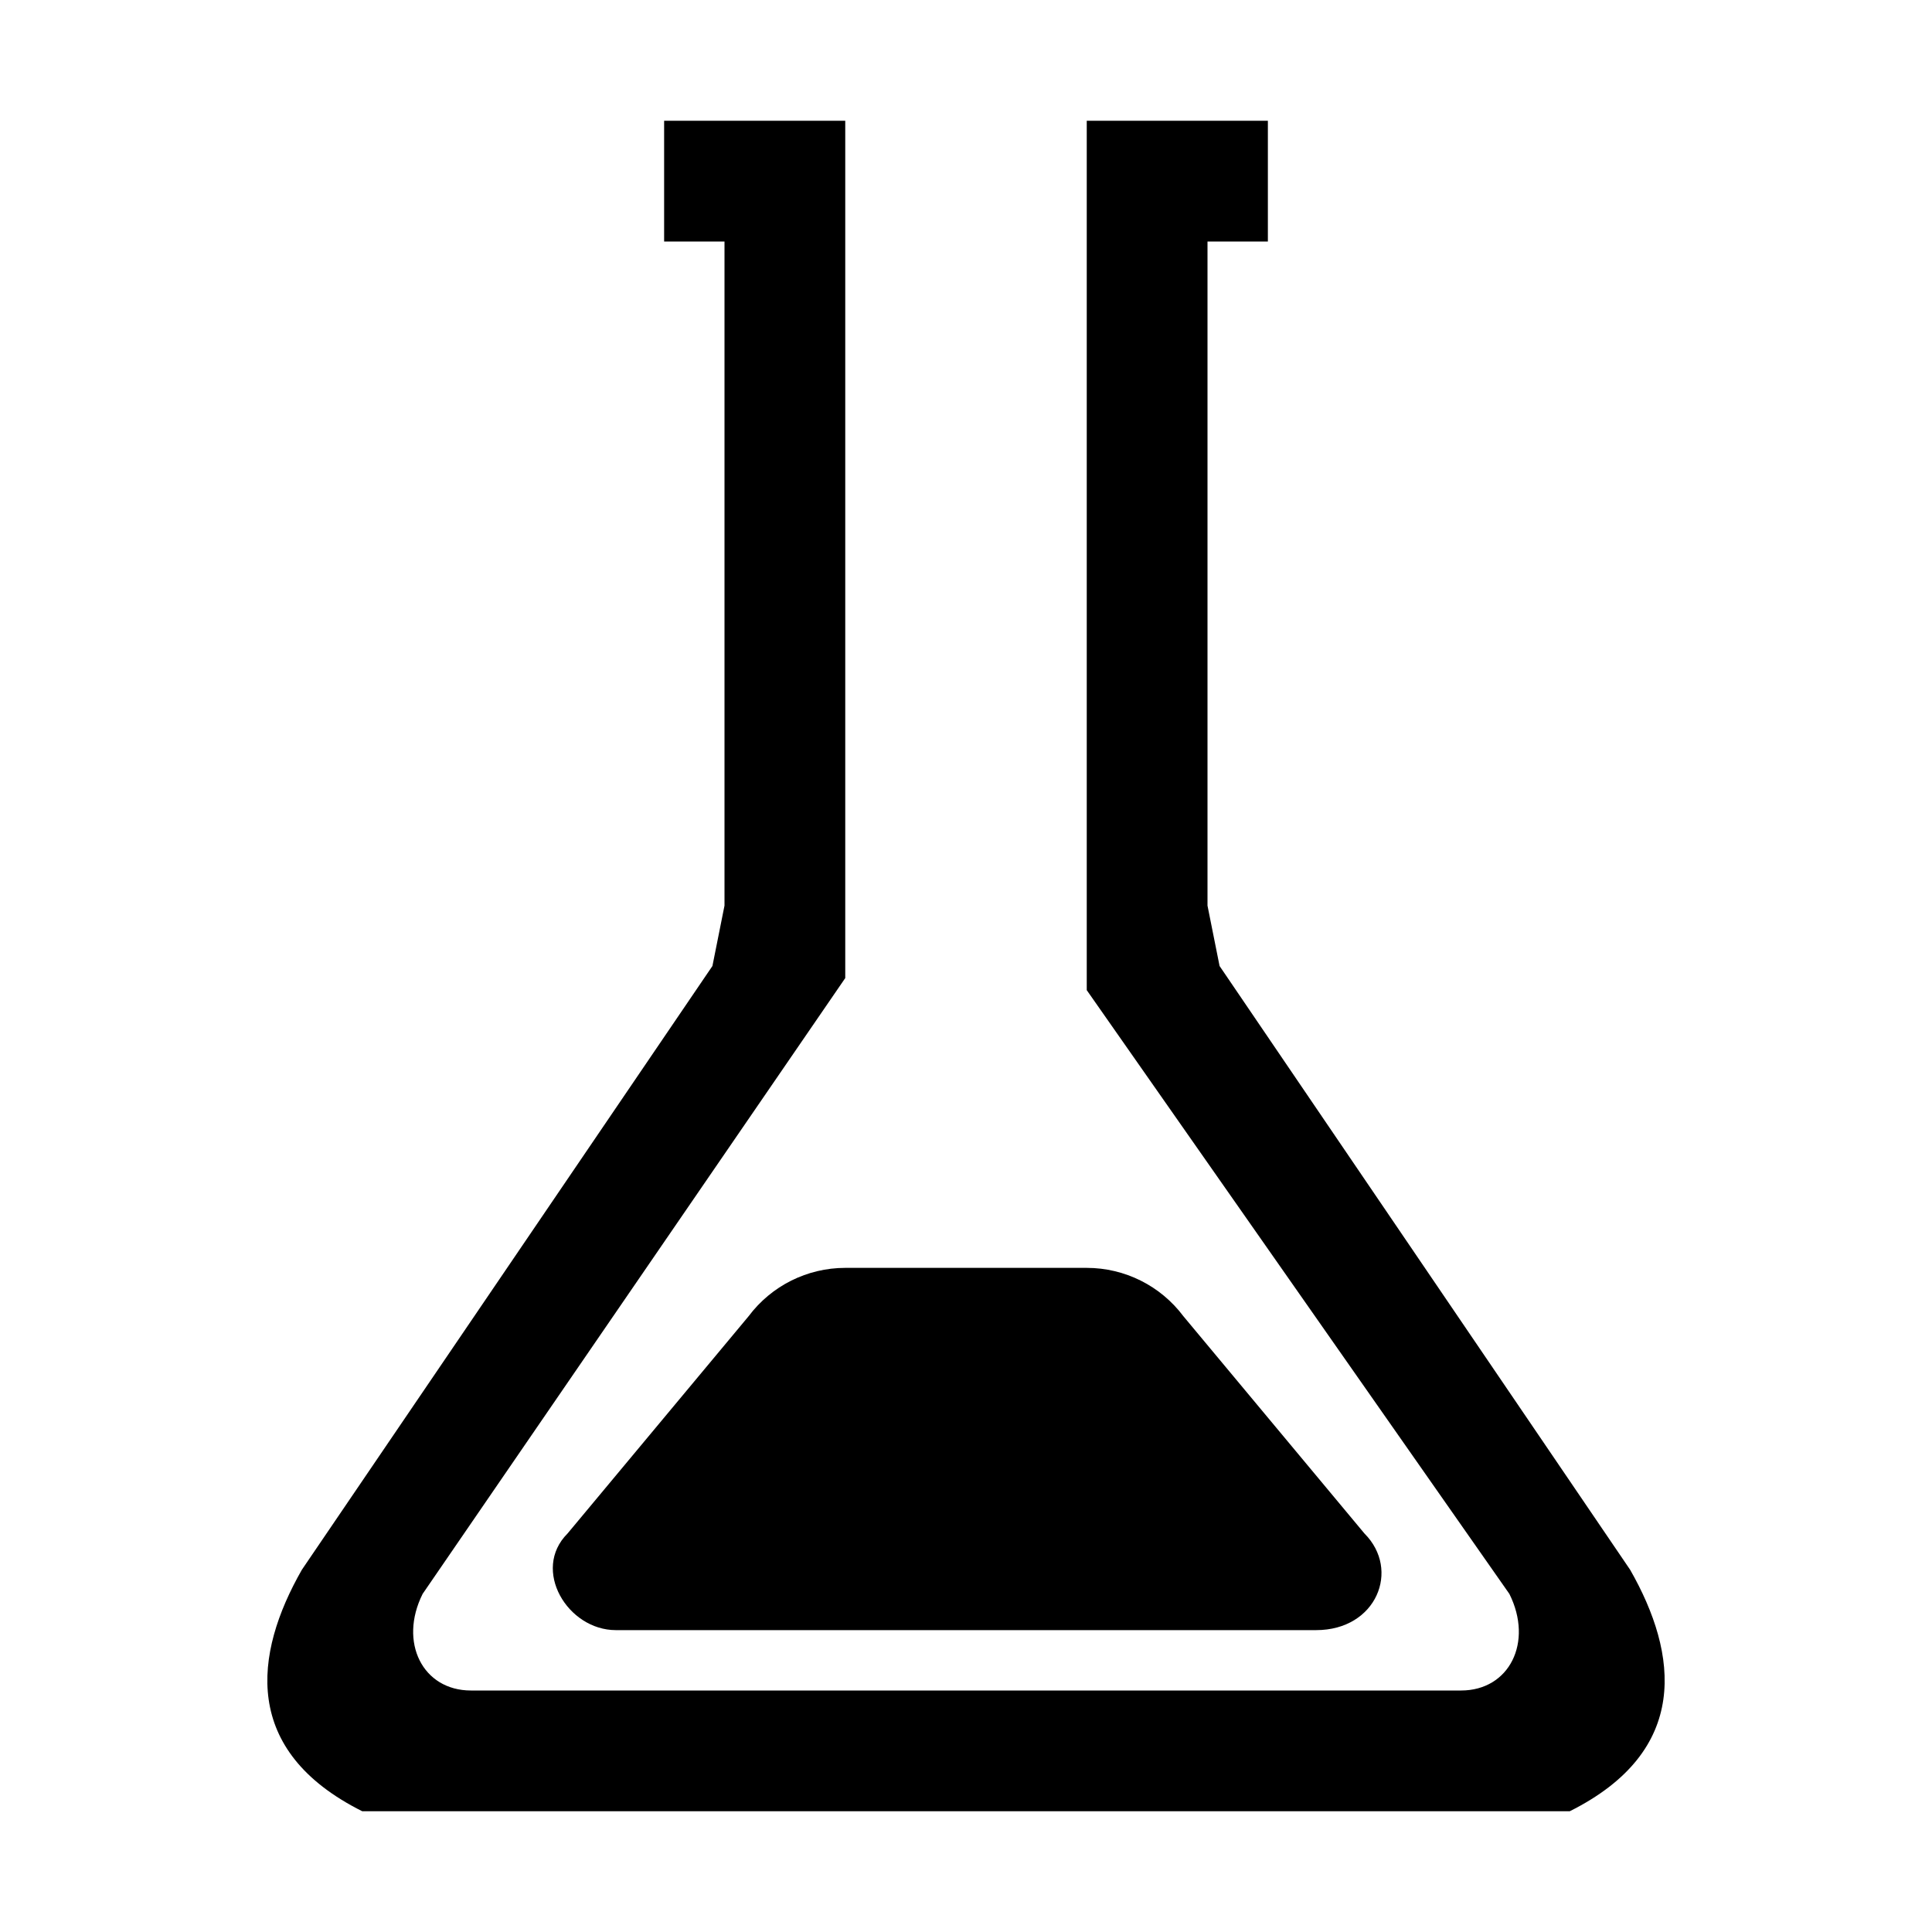
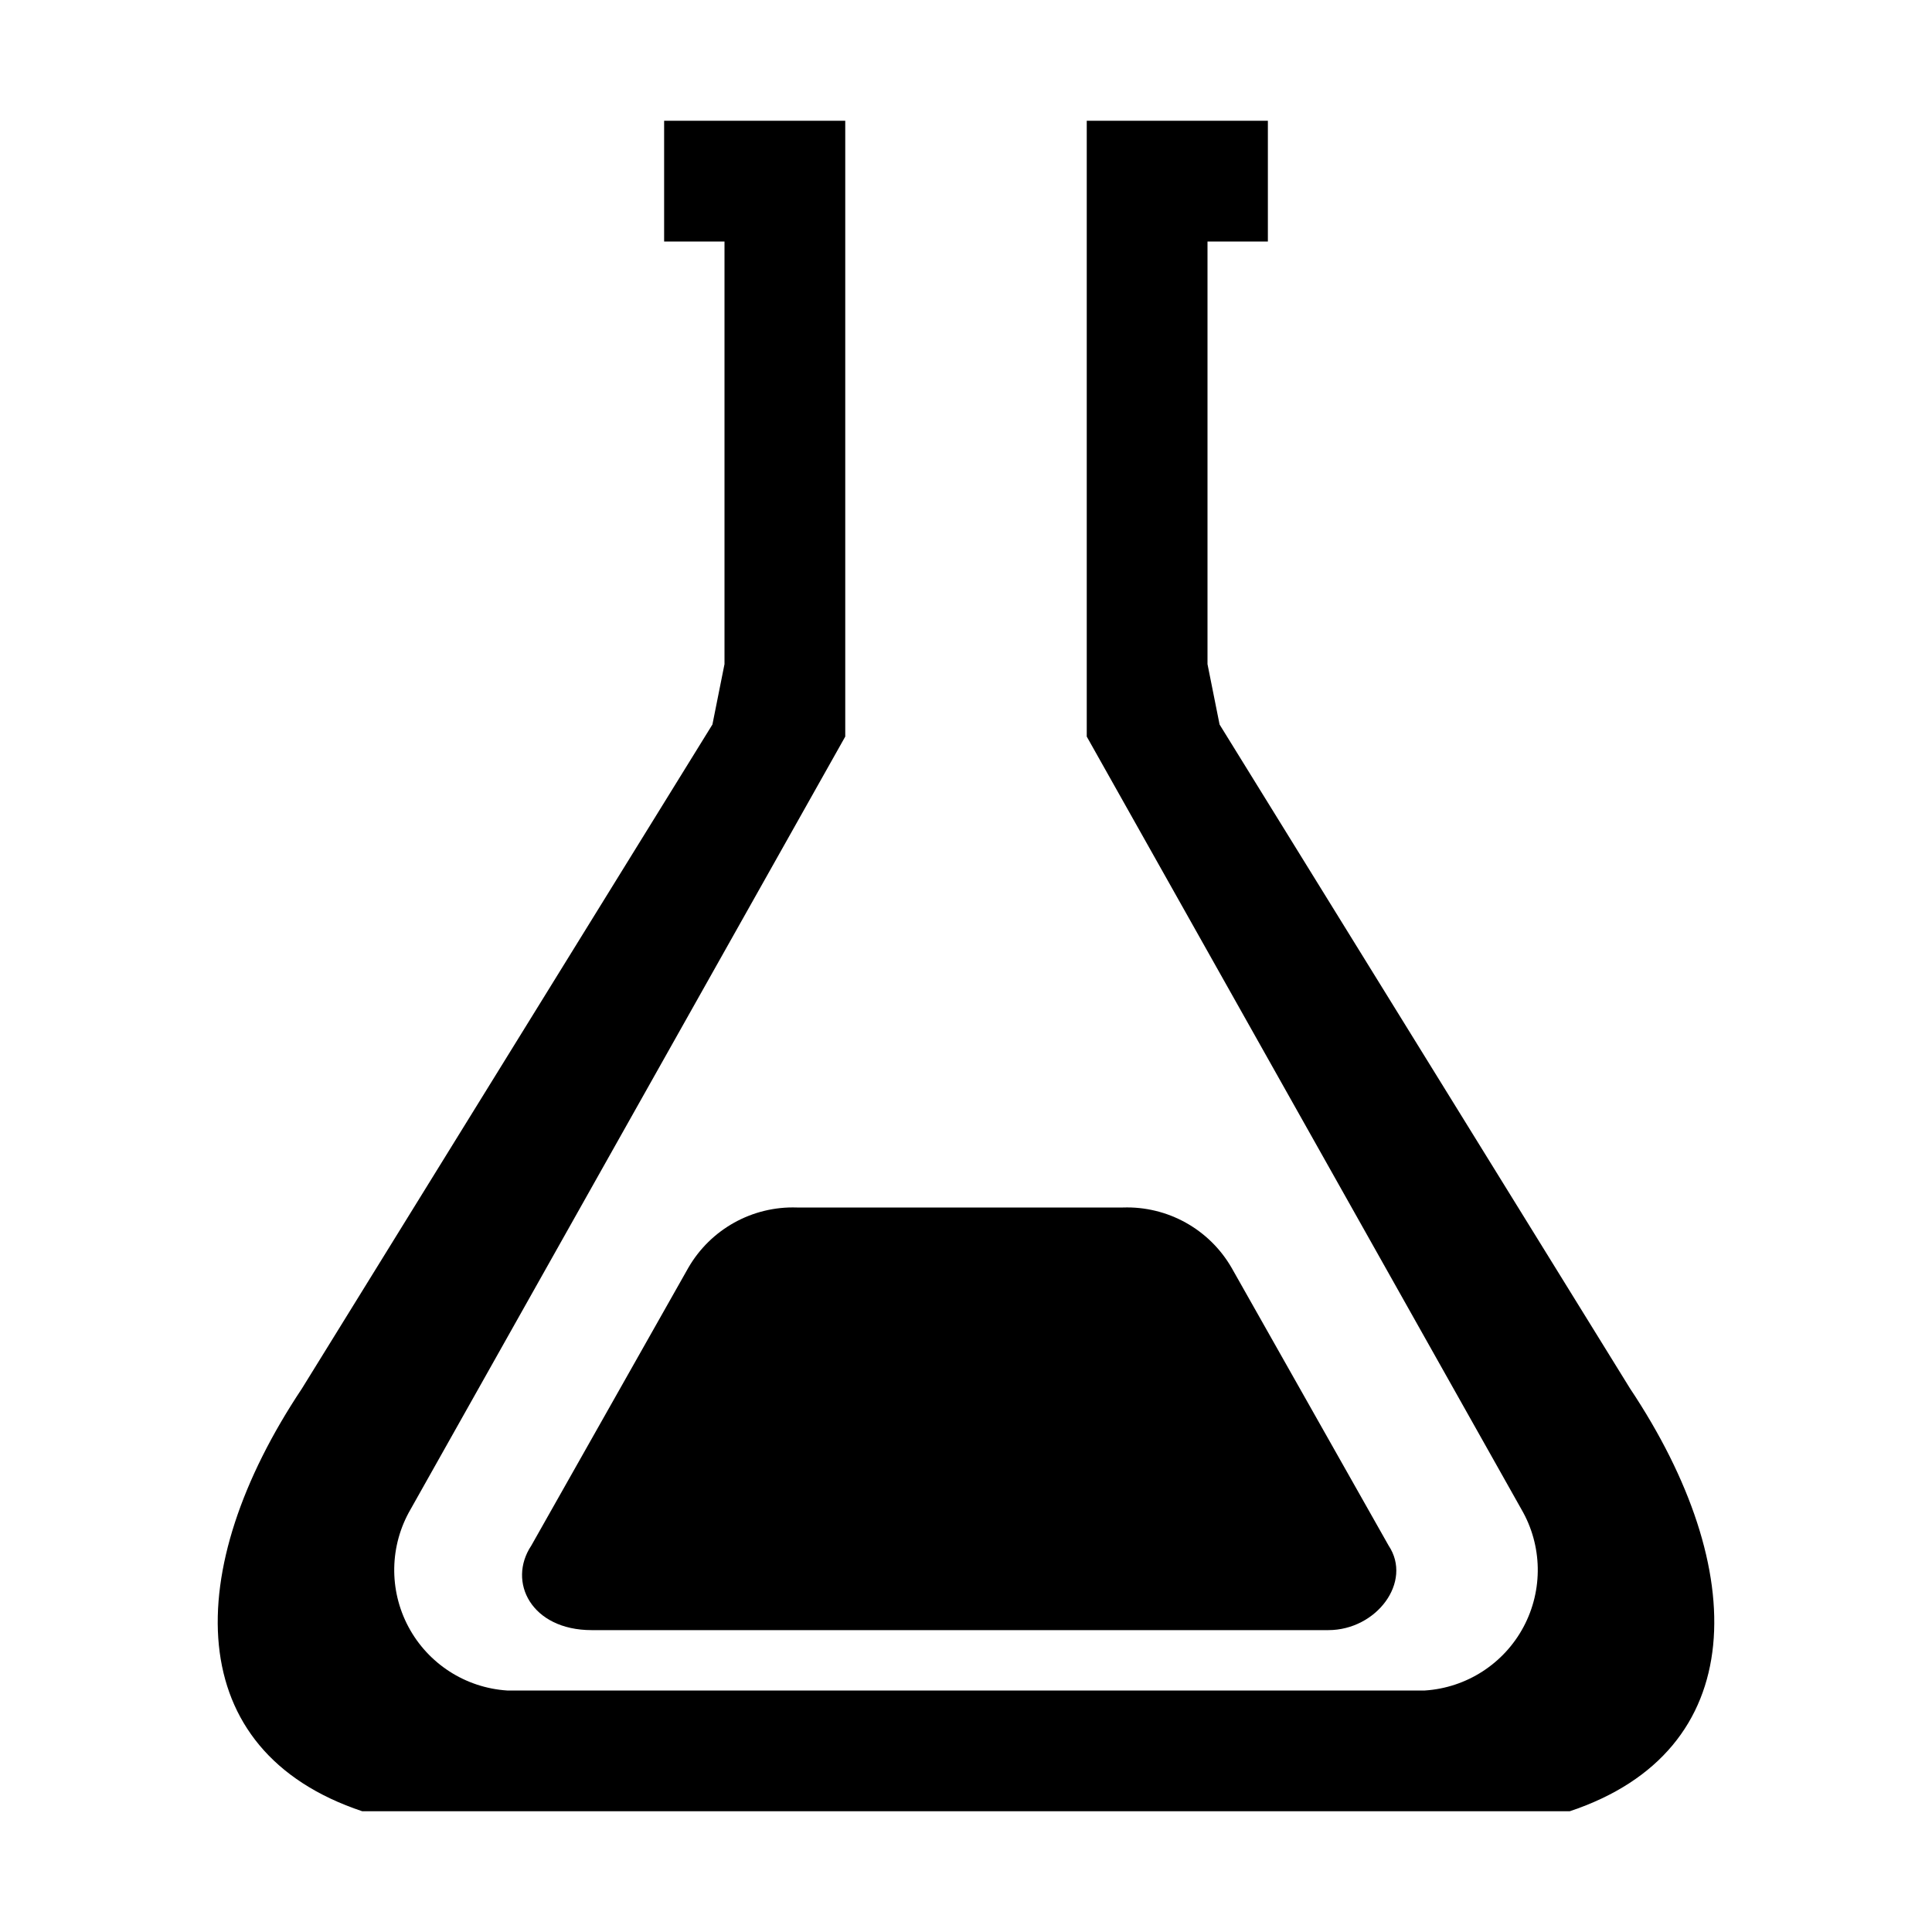
<svg xmlns="http://www.w3.org/2000/svg" id="icon_flask" viewBox="0 0 16 16">
-   <path d="M5.5 1H7v7.1l-3.5 5.1c-.2.4 0 .8.4.8h8.2c.4 0 .6-.4.4-.8L9 8.2V1h1.5v1H10v5.5l.1.5 3.4 5c.4.7.5 1.5-.5 2H3c-1-.5-.9-1.3-.5-2l3.4-5 .1-.5V2h-.5V1z" />
-   <path d="M7 10.5a1 1 0 00-.8.4l-1.5 1.8c-.3.3 0 .8.4.8h5.8c.5 0 .7-.5.4-.8l-1.5-1.8a1 1 0 00-.8-.4H7z" />
+   <path d="M5.5 1H7v5.1l-3.6 6.4a1 1 0 0 0 .8 1.5h7.6a1 1 0 0 0 .8-1.5L9 6.1V1h1.5v1H10v3.5l.1.5 3.4 5.5c1 1.5 1 3-.5 3.5H3c-1.5-.5-1.5-2-.5-3.5L5.9 6l.1-.5V2h-.5V1Z" />
+   <path d="M6.6 10a1 1 0 0 0-.9.5l-1.3 2.3c-.2.3 0 .7.5.7H11c.4 0 .7-.4.5-.7l-1.3-2.3a1 1 0 0 0-.9-.5H6.6Z" />
</svg>
